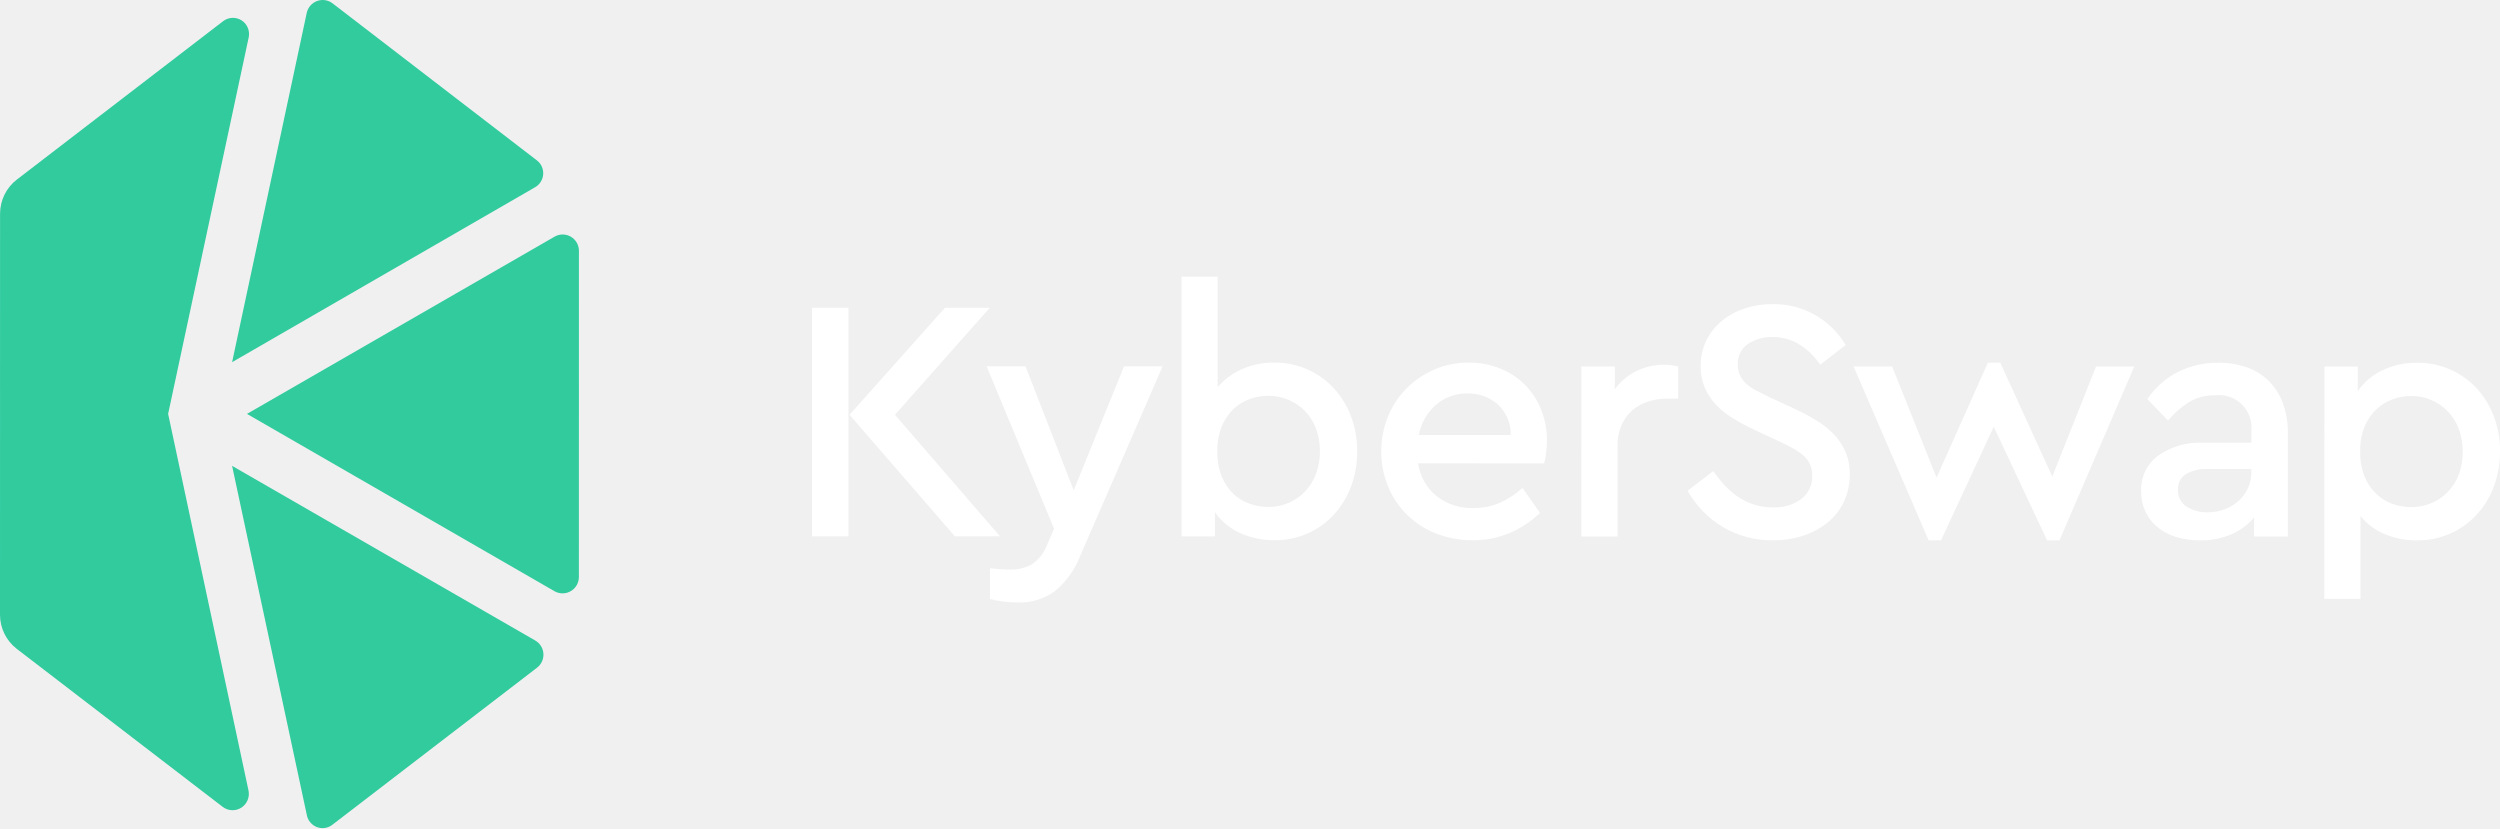
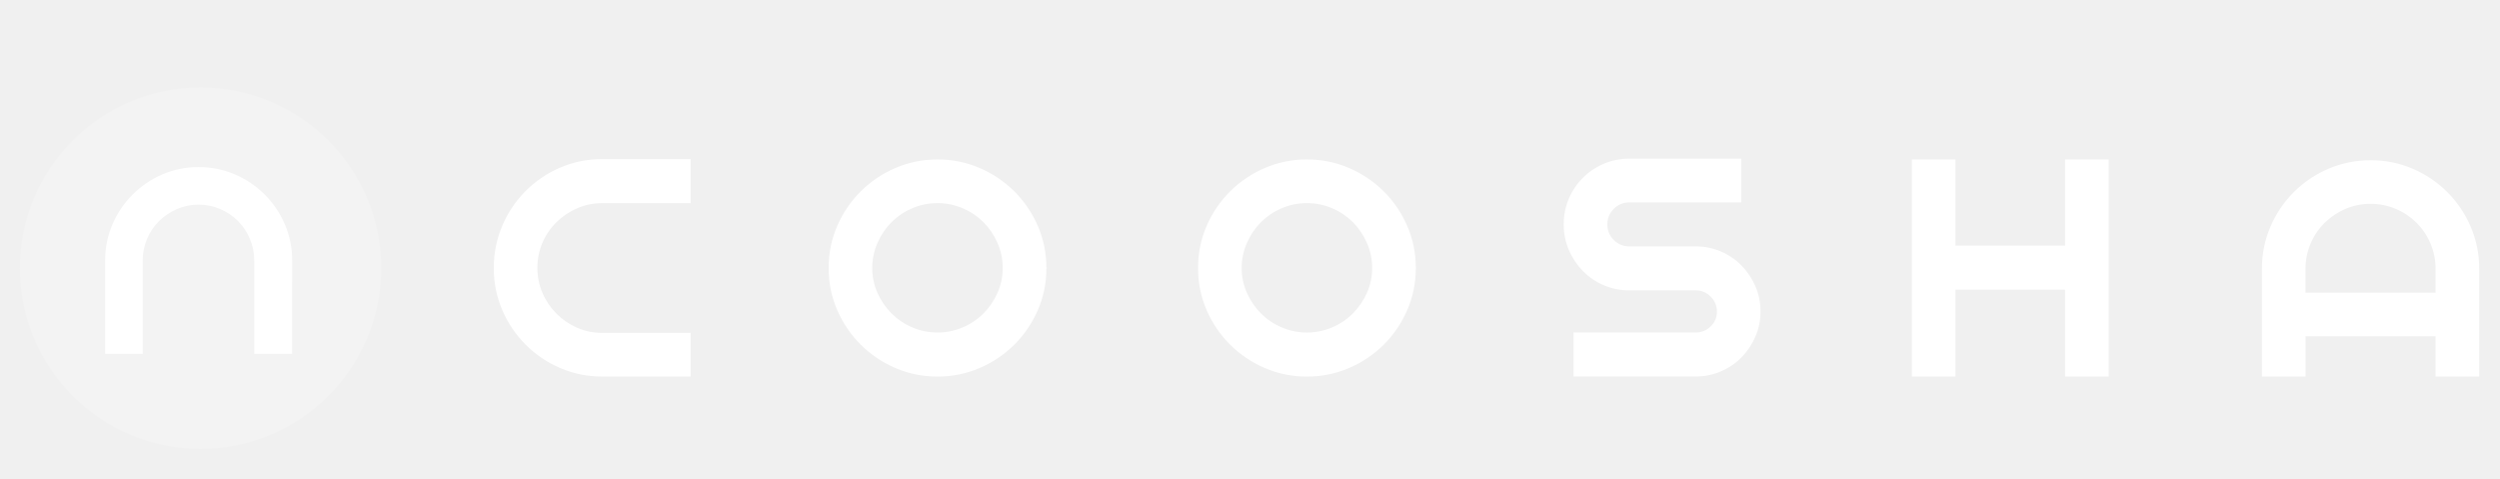
- <svg xmlns="http://www.w3.org/2000/svg" width="160" height="53" viewBox="0 0 160 53" fill="none">
-   <path d="M15.806 26.489L35.492 37.84C35.649 37.929 35.827 37.976 36.008 37.975C36.189 37.975 36.366 37.927 36.523 37.837C36.68 37.746 36.811 37.617 36.903 37.46C36.995 37.303 37.045 37.126 37.048 36.944L37.051 16.041C37.049 15.859 37 15.681 36.908 15.524C36.817 15.367 36.686 15.236 36.528 15.146C36.371 15.055 36.193 15.007 36.012 15.007C35.831 15.007 35.653 15.055 35.495 15.145L15.806 26.489Z" fill="#31CB9E" />
-   <path d="M34.347 10.254L21.28 0.211C21.14 0.105 20.977 0.037 20.804 0.011C20.632 -0.014 20.456 0.004 20.292 0.064C20.128 0.125 19.982 0.225 19.867 0.357C19.752 0.489 19.671 0.647 19.633 0.818L14.855 23.178L34.241 11.986C34.391 11.901 34.518 11.78 34.609 11.634C34.701 11.488 34.754 11.321 34.765 11.149C34.775 10.976 34.742 10.804 34.67 10.648C34.597 10.491 34.486 10.356 34.347 10.254Z" fill="#31CB9E" />
-   <path d="M21.271 52.785L34.372 42.731C34.508 42.626 34.616 42.49 34.686 42.334C34.757 42.179 34.789 42.008 34.779 41.836C34.768 41.665 34.716 41.499 34.627 41.353C34.537 41.207 34.414 41.086 34.267 40.999L14.854 29.815L19.64 52.177C19.674 52.348 19.752 52.508 19.866 52.641C19.979 52.773 20.124 52.875 20.288 52.936C20.451 52.997 20.627 53.015 20.799 52.988C20.971 52.962 21.133 52.892 21.271 52.785Z" fill="#31CB9E" />
-   <path d="M10.76 26.489L15.916 2.397C15.961 2.189 15.94 1.971 15.857 1.775C15.775 1.578 15.634 1.412 15.454 1.299C15.274 1.186 15.063 1.131 14.851 1.143C14.639 1.155 14.436 1.232 14.269 1.364L1.077 11.494C0.743 11.751 0.472 12.082 0.286 12.461C0.1 12.841 0.004 13.258 0.004 13.681L4.37658e-06 39.338C-0.001 39.761 0.096 40.179 0.282 40.558C0.468 40.938 0.738 41.269 1.072 41.526L14.261 51.645C14.429 51.771 14.631 51.844 14.841 51.853C15.05 51.862 15.258 51.807 15.436 51.696C15.614 51.584 15.755 51.421 15.839 51.227C15.923 51.034 15.947 50.819 15.908 50.612L10.76 26.489Z" fill="#31CB9E" />
-   <path d="M113.428 19.464C114.37 19.445 115.301 19.676 116.126 20.136C116.95 20.595 117.639 21.266 118.122 22.08L116.491 23.343C116.143 22.814 115.684 22.368 115.147 22.035C114.627 21.723 114.032 21.562 113.427 21.569C112.882 21.557 112.345 21.707 111.884 22.001C111.666 22.146 111.49 22.346 111.374 22.582C111.257 22.817 111.206 23.079 111.223 23.342C111.216 23.591 111.269 23.838 111.377 24.062C111.482 24.264 111.624 24.445 111.796 24.594C111.99 24.761 112.205 24.903 112.435 25.015C112.685 25.141 112.956 25.278 113.25 25.425L114.881 26.179C115.391 26.412 115.884 26.678 116.358 26.977C116.766 27.23 117.137 27.54 117.46 27.897C117.748 28.221 117.979 28.592 118.143 28.994C118.31 29.425 118.393 29.884 118.386 30.346C118.395 30.954 118.266 31.556 118.01 32.108C117.768 32.623 117.414 33.077 116.974 33.437C116.512 33.811 115.985 34.096 115.42 34.279C114.798 34.483 114.146 34.584 113.491 34.578C112.354 34.599 111.232 34.304 110.252 33.724C109.316 33.16 108.541 32.362 108.004 31.408L109.657 30.145C109.865 30.458 110.097 30.755 110.352 31.032C110.606 31.31 110.89 31.559 111.2 31.774C111.515 31.992 111.86 32.164 112.224 32.284C112.627 32.414 113.047 32.477 113.47 32.472C114.119 32.503 114.76 32.312 115.288 31.93C115.515 31.755 115.696 31.528 115.817 31.267C115.938 31.007 115.995 30.721 115.983 30.434C115.988 30.178 115.935 29.924 115.829 29.692C115.723 29.474 115.573 29.281 115.388 29.126C115.179 28.952 114.954 28.8 114.715 28.672C114.458 28.532 114.168 28.388 113.845 28.24L112.237 27.486C111.783 27.274 111.342 27.037 110.914 26.777C110.518 26.538 110.154 26.247 109.834 25.912C109.529 25.593 109.283 25.221 109.107 24.815C108.924 24.377 108.834 23.905 108.843 23.43C108.834 22.862 108.959 22.301 109.207 21.79C109.445 21.307 109.784 20.881 110.198 20.539C110.63 20.184 111.124 19.914 111.654 19.741C112.226 19.553 112.826 19.459 113.428 19.464Z" fill="white" />
-   <path d="M131.346 30.503L134.146 23.457L136.593 23.457L131.808 34.581H131.014L127.599 27.312L124.226 34.58H123.432L118.629 23.454L121.097 23.454L123.939 30.569L127.225 23.212H128.018L131.346 30.503Z" fill="white" />
-   <path d="M141.971 23.215C142.585 23.207 143.196 23.305 143.778 23.503C144.3 23.683 144.778 23.974 145.177 24.357C145.582 24.757 145.894 25.241 146.092 25.775C146.324 26.41 146.436 27.083 146.423 27.759L146.422 34.34L144.261 34.34V33.121C143.866 33.589 143.368 33.956 142.807 34.196C142.172 34.463 141.489 34.595 140.801 34.583C140.274 34.59 139.75 34.515 139.247 34.361C138.811 34.228 138.407 34.01 138.057 33.718C137.733 33.447 137.473 33.106 137.296 32.721C137.115 32.317 137.025 31.878 137.032 31.436C137.015 30.997 137.105 30.562 137.293 30.166C137.481 29.77 137.762 29.427 138.112 29.164C138.964 28.571 139.987 28.279 141.022 28.334L144.085 28.334L144.086 27.625C144.123 27.31 144.089 26.991 143.986 26.692C143.883 26.392 143.714 26.12 143.491 25.896C143.268 25.672 142.997 25.502 142.7 25.398C142.402 25.295 142.084 25.26 141.771 25.298C141.193 25.284 140.621 25.43 140.119 25.718C139.602 26.04 139.14 26.444 138.752 26.915L137.429 25.541C137.935 24.789 138.627 24.182 139.436 23.779C140.227 23.4 141.094 23.207 141.971 23.215ZM141.285 32.788C141.654 32.791 142.02 32.727 142.366 32.6C142.694 32.481 142.996 32.3 143.258 32.068C143.515 31.84 143.722 31.561 143.865 31.248C144.013 30.925 144.088 30.573 144.085 30.218V30.018L141.308 30.018C140.812 29.988 140.318 30.103 139.886 30.35C139.724 30.458 139.593 30.607 139.506 30.782C139.419 30.957 139.379 31.152 139.39 31.348C139.38 31.56 139.425 31.771 139.522 31.959C139.619 32.148 139.763 32.308 139.941 32.422C140.343 32.676 140.811 32.803 141.285 32.788H141.285Z" fill="white" />
-   <path d="M154.689 23.216C155.42 23.209 156.145 23.357 156.816 23.648C157.454 23.926 158.028 24.333 158.502 24.845C158.979 25.367 159.353 25.977 159.604 26.641C159.874 27.359 160.008 28.122 160 28.89C160.007 29.661 159.873 30.428 159.603 31.15C159.353 31.82 158.975 32.434 158.489 32.956C158.002 33.478 157.413 33.892 156.758 34.172C156.104 34.452 155.398 34.593 154.687 34.584C153.98 34.592 153.279 34.457 152.626 34.185C152.022 33.934 151.489 33.538 151.072 33.032L151.071 38.329L148.758 38.328L148.76 23.459L150.898 23.459L150.897 25.032C151.299 24.452 151.847 23.99 152.485 23.692C153.174 23.368 153.928 23.206 154.689 23.216ZM154.314 25.343C153.912 25.344 153.512 25.415 153.134 25.553C152.745 25.694 152.389 25.912 152.087 26.196C151.764 26.505 151.509 26.879 151.338 27.293C151.135 27.799 151.037 28.342 151.051 28.888C151.037 29.433 151.131 29.976 151.326 30.484C151.493 30.901 151.744 31.279 152.065 31.592C152.364 31.882 152.72 32.105 153.111 32.246C153.496 32.386 153.903 32.457 154.313 32.457C154.755 32.459 155.193 32.373 155.602 32.202C156 32.037 156.36 31.792 156.66 31.482C156.968 31.161 157.208 30.78 157.366 30.363C157.703 29.425 157.703 28.398 157.367 27.46C157.21 27.045 156.974 26.665 156.672 26.341C156.376 26.029 156.02 25.78 155.625 25.61C155.211 25.43 154.765 25.339 154.314 25.343V25.343Z" fill="white" />
-   <path d="M54.302 34.325L51.966 34.324L51.968 19.698L54.304 19.699L54.302 34.325ZM57.279 26.547L64 34.326L61.113 34.325L54.369 26.546L60.476 19.7L63.342 19.7L57.279 26.547Z" fill="white" />
-   <path d="M69.136 35.569C68.796 36.46 68.229 37.247 67.493 37.851C66.808 38.337 65.984 38.586 65.146 38.559C64.844 38.559 64.542 38.54 64.242 38.504C63.945 38.469 63.65 38.413 63.36 38.338V36.365C63.625 36.395 63.86 36.417 64.066 36.432C64.272 36.446 64.47 36.454 64.661 36.454C65.124 36.463 65.582 36.356 65.994 36.144C66.466 35.839 66.826 35.388 67.02 34.859L67.461 33.84L63.143 23.445L65.633 23.446L68.718 31.38L71.937 23.447L74.406 23.447L69.136 35.569Z" fill="white" />
-   <path d="M77.932 24.777C78.356 24.28 78.888 23.886 79.486 23.625C80.136 23.34 80.838 23.196 81.547 23.204C82.258 23.196 82.964 23.337 83.618 23.618C84.273 23.898 84.862 24.312 85.349 24.834C85.834 25.357 86.213 25.971 86.462 26.64C86.731 27.363 86.865 28.129 86.858 28.901C86.866 29.669 86.731 30.431 86.461 31.15C86.211 31.813 85.837 32.423 85.359 32.945C84.888 33.455 84.317 33.862 83.683 34.141C83.016 34.434 82.295 34.581 81.567 34.573C80.804 34.582 80.048 34.423 79.352 34.107C78.709 33.818 78.157 33.358 77.754 32.777V34.328L75.617 34.328L75.619 17.707L77.933 17.708L77.932 24.777ZM81.172 25.332C80.762 25.331 80.356 25.403 79.97 25.542C79.58 25.683 79.223 25.906 78.924 26.196C78.603 26.509 78.352 26.887 78.185 27.304C77.99 27.812 77.896 28.354 77.909 28.899C77.896 29.449 77.993 29.995 78.196 30.506C78.365 30.924 78.62 31.302 78.945 31.614C79.245 31.897 79.602 32.113 79.991 32.246C80.371 32.377 80.769 32.445 81.171 32.446C81.622 32.449 82.068 32.359 82.482 32.18C82.877 32.009 83.233 31.76 83.53 31.448C83.832 31.125 84.068 30.745 84.224 30.33C84.561 29.392 84.562 28.365 84.225 27.427C84.067 27.01 83.827 26.629 83.519 26.307C83.219 25.997 82.859 25.752 82.461 25.587C82.053 25.416 81.615 25.329 81.172 25.332V25.332Z" fill="white" />
-   <path d="M94.001 23.207C94.687 23.201 95.368 23.328 96.006 23.584C96.599 23.817 97.138 24.171 97.589 24.622C98.04 25.074 98.394 25.615 98.628 26.21C98.882 26.84 99.009 27.514 99.003 28.194C99.004 28.475 98.985 28.757 98.947 29.036C98.922 29.245 98.881 29.452 98.826 29.656L90.759 29.655C90.878 30.482 91.303 31.234 91.95 31.76C92.618 32.275 93.443 32.542 94.285 32.514C94.876 32.523 95.462 32.406 96.004 32.171C96.529 31.936 97.013 31.618 97.438 31.23L98.561 32.825C97.996 33.367 97.339 33.802 96.622 34.11C95.868 34.427 95.058 34.585 94.241 34.575C93.442 34.582 92.649 34.435 91.904 34.143C91.218 33.878 90.592 33.474 90.066 32.958C89.539 32.442 89.123 31.823 88.842 31.139C88.545 30.431 88.395 29.67 88.401 28.901C88.395 28.134 88.541 27.373 88.831 26.663C89.105 25.988 89.509 25.374 90.021 24.857C90.531 24.346 91.134 23.936 91.796 23.65C92.492 23.35 93.243 23.199 94.001 23.207ZM93.933 25.179C93.192 25.16 92.471 25.416 91.906 25.899C91.333 26.403 90.945 27.086 90.804 27.838L96.689 27.839C96.697 27.468 96.626 27.1 96.479 26.759C96.333 26.419 96.115 26.114 95.84 25.866C95.31 25.41 94.631 25.166 93.933 25.179Z" fill="white" />
-   <path d="M106.52 23.341C106.686 23.34 106.852 23.351 107.016 23.375C107.156 23.397 107.284 23.423 107.402 23.453L107.401 25.513L106.696 25.513C106.281 25.511 105.868 25.575 105.473 25.702C105.1 25.818 104.755 26.01 104.459 26.266C104.165 26.526 103.932 26.848 103.775 27.208C103.598 27.625 103.512 28.074 103.521 28.527L103.52 34.333L101.207 34.332L101.208 23.452L103.346 23.452L103.345 24.915C103.709 24.413 104.19 24.01 104.746 23.74C105.3 23.474 105.906 23.337 106.52 23.341Z" fill="white" />
+ <svg xmlns="http://www.w3.org/2000/svg" width="261" height="50" viewBox="0 0 261 50">
+   <defs>
+     <clipPath id="clip-Artboard_2">
+       <rect width="261" height="50" />
+     </clipPath>
+   </defs>
+   <g id="Artboard_2" data-name="Artboard – 2" clip-path="url(#clip-Artboard_2)">
+     <g id="Group_3" data-name="Group 3" transform="translate(-187.934 -85.878)">
+       <path id="Path_2" data-name="Path 2" d="M20.558-59.82v4.595H11.329a6.476,6.476,0,0,0-2.614.535,7.121,7.121,0,0,0-2.159,1.446A6.708,6.708,0,0,0,5.09-51.106a6.574,6.574,0,0,0-.535,2.654,6.476,6.476,0,0,0,.535,2.614,6.945,6.945,0,0,0,1.466,2.159,6.945,6.945,0,0,0,2.159,1.466,6.476,6.476,0,0,0,2.614.535h9.229v4.555H11.329a10.952,10.952,0,0,1-4.4-.891,11.507,11.507,0,0,1-3.6-2.436,11.507,11.507,0,0,1-2.436-3.6A10.952,10.952,0,0,1,0-48.452a11.093,11.093,0,0,1,.891-4.417,11.446,11.446,0,0,1,2.436-3.624,11.508,11.508,0,0,1,3.6-2.436,10.952,10.952,0,0,1,4.4-.891ZM57.753-48.452v.04h-.04a10.747,10.747,0,0,1-.911,4.4,11.545,11.545,0,0,1-2.456,3.585,11.68,11.68,0,0,1-3.6,2.416,10.952,10.952,0,0,1-4.4.891,10.952,10.952,0,0,1-4.4-.891,11.68,11.68,0,0,1-3.6-2.416,11.545,11.545,0,0,1-2.456-3.585,10.748,10.748,0,0,1-.911-4.4v-.079a10.748,10.748,0,0,1,.911-4.4,11.545,11.545,0,0,1,2.456-3.585,11.68,11.68,0,0,1,3.6-2.416,10.952,10.952,0,0,1,4.4-.891,10.952,10.952,0,0,1,4.4.891,11.68,11.68,0,0,1,3.6,2.416A11.545,11.545,0,0,1,56.8-52.888a10.747,10.747,0,0,1,.911,4.4h.04ZM46.345-41.718a6.617,6.617,0,0,0,2.634-.535A6.812,6.812,0,0,0,51.138-43.7,7.162,7.162,0,0,0,52.6-45.838a6.278,6.278,0,0,0,.555-2.614,6.414,6.414,0,0,0-.555-2.634,7.092,7.092,0,0,0-1.466-2.159,6.812,6.812,0,0,0-2.159-1.446,6.617,6.617,0,0,0-2.634-.535,6.617,6.617,0,0,0-2.634.535,6.812,6.812,0,0,0-2.159,1.446,7.092,7.092,0,0,0-1.466,2.159,6.414,6.414,0,0,0-.555,2.634,6.278,6.278,0,0,0,.555,2.614A7.162,7.162,0,0,0,41.552-43.7a6.812,6.812,0,0,0,2.159,1.446A6.617,6.617,0,0,0,46.345-41.718Zm49.989-6.734v.04h-.04a10.748,10.748,0,0,1-.911,4.4,11.545,11.545,0,0,1-2.456,3.585,11.68,11.68,0,0,1-3.6,2.416,10.952,10.952,0,0,1-4.4.891,10.952,10.952,0,0,1-4.4-.891,11.68,11.68,0,0,1-3.6-2.416,11.545,11.545,0,0,1-2.456-3.585,10.747,10.747,0,0,1-.911-4.4v-.079a10.747,10.747,0,0,1,.911-4.4,11.545,11.545,0,0,1,2.456-3.585,11.68,11.68,0,0,1,3.6-2.416,10.952,10.952,0,0,1,4.4-.891,10.952,10.952,0,0,1,4.4.891,11.68,11.68,0,0,1,3.6,2.416,11.545,11.545,0,0,1,2.456,3.585,10.748,10.748,0,0,1,.911,4.4h.04ZM84.926-41.718a6.617,6.617,0,0,0,2.634-.535A6.811,6.811,0,0,0,89.719-43.7a7.162,7.162,0,0,0,1.466-2.139,6.278,6.278,0,0,0,.555-2.614,6.414,6.414,0,0,0-.555-2.634,7.092,7.092,0,0,0-1.466-2.159,6.812,6.812,0,0,0-2.159-1.446,6.617,6.617,0,0,0-2.634-.535,6.617,6.617,0,0,0-2.634.535,6.812,6.812,0,0,0-2.159,1.446,7.092,7.092,0,0,0-1.466,2.159,6.414,6.414,0,0,0-.555,2.634,6.278,6.278,0,0,0,.555,2.614A7.162,7.162,0,0,0,80.133-43.7a6.812,6.812,0,0,0,2.159,1.446A6.617,6.617,0,0,0,84.926-41.718Zm40.6-8.992a6.617,6.617,0,0,1,2.634.535,6.651,6.651,0,0,1,2.159,1.466,7.122,7.122,0,0,1,1.446,2.159A6.574,6.574,0,0,1,132.3-43.9a6.477,6.477,0,0,1-.535,2.614,7.122,7.122,0,0,1-1.446,2.159,6.651,6.651,0,0,1-2.159,1.466,6.617,6.617,0,0,1-2.634.535H112.773v-4.595h12.755a2.169,2.169,0,0,0,1.565-.634,2.07,2.07,0,0,0,.654-1.545,2.135,2.135,0,0,0-.654-1.565,2.135,2.135,0,0,0-1.565-.654H118.6a6.715,6.715,0,0,1-2.674-.535,6.722,6.722,0,0,1-2.179-1.485,7.122,7.122,0,0,1-1.466-2.2,6.715,6.715,0,0,1-.535-2.674,6.715,6.715,0,0,1,.535-2.674,6.881,6.881,0,0,1,1.466-2.179,6.881,6.881,0,0,1,2.179-1.466,6.715,6.715,0,0,1,2.674-.535h11.685V-55.3H118.6a2.213,2.213,0,0,0-1.624.673,2.213,2.213,0,0,0-.673,1.624,2.213,2.213,0,0,0,.673,1.624,2.213,2.213,0,0,0,1.624.673Zm43.136-9.071v22.658h-4.555v-9.071H152.661v9.071h-4.555V-59.781h4.555v8.992h11.448v-8.992Zm27.371.079a10.952,10.952,0,0,1,4.4.891,11.507,11.507,0,0,1,3.6,2.436,11.507,11.507,0,0,1,2.436,3.6,10.952,10.952,0,0,1,.891,4.4v11.25h-4.555v-4.2H189.222v4.2h-4.555v-11.25a10.952,10.952,0,0,1,.891-4.4,11.508,11.508,0,0,1,2.436-3.6,11.446,11.446,0,0,1,3.624-2.436A11.093,11.093,0,0,1,196.035-59.7Zm6.773,13.824v-2.5a6.617,6.617,0,0,0-.535-2.634,6.811,6.811,0,0,0-1.446-2.159,6.812,6.812,0,0,0-2.159-1.446,6.617,6.617,0,0,0-2.634-.535,6.574,6.574,0,0,0-2.654.535,7.121,7.121,0,0,0-2.159,1.446,6.65,6.65,0,0,0-1.466,2.159,6.617,6.617,0,0,0-.535,2.634v2.5Z" transform="translate(239.505 162.31)" fill="#fff" />
+       <circle id="Ellipse_3" data-name="Ellipse 3" cx="18.878" cy="18.878" r="18.878" transform="translate(190 95)" fill="rgba(255,255,255,0.17)" />
+       <path id="Path_5" data-name="Path 5" d="M19.529-286.116H15.576v-9.748a5.693,5.693,0,0,0-.46-2.267,5.861,5.861,0,0,0-1.244-1.858,5.862,5.862,0,0,0-1.858-1.244,5.7,5.7,0,0,0-2.267-.46,5.574,5.574,0,0,0-2.249.46,6.128,6.128,0,0,0-1.858,1.244A5.722,5.722,0,0,0,4.38-298.13a5.693,5.693,0,0,0-.46,2.267v9.748H0v-9.748a9.424,9.424,0,0,1,.767-3.783,9.9,9.9,0,0,1,2.1-3.1,9.9,9.9,0,0,1,3.1-2.1,9.424,9.424,0,0,1,3.783-.767,9.546,9.546,0,0,1,3.8.767,9.85,9.85,0,0,1,3.119,2.1,9.9,9.9,0,0,1,2.1,3.1,9.424,9.424,0,0,1,.767,3.783Z" transform="translate(198.915 408.935)" fill="#fff" />
+     </g>
+   </g>
</svg>
